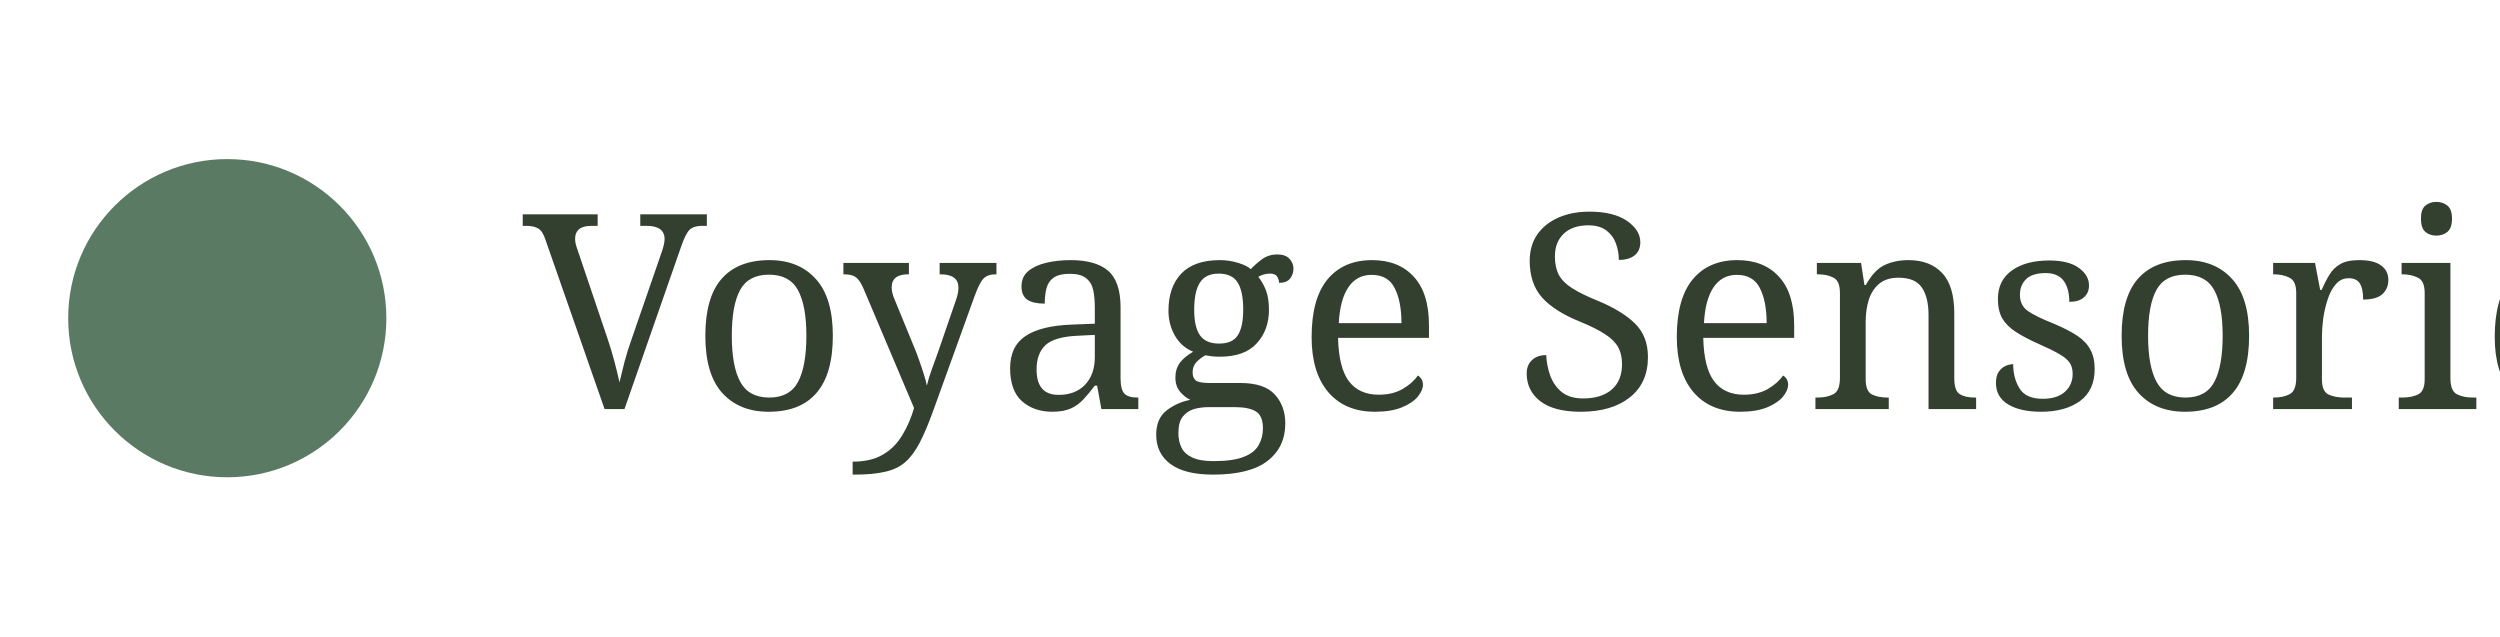
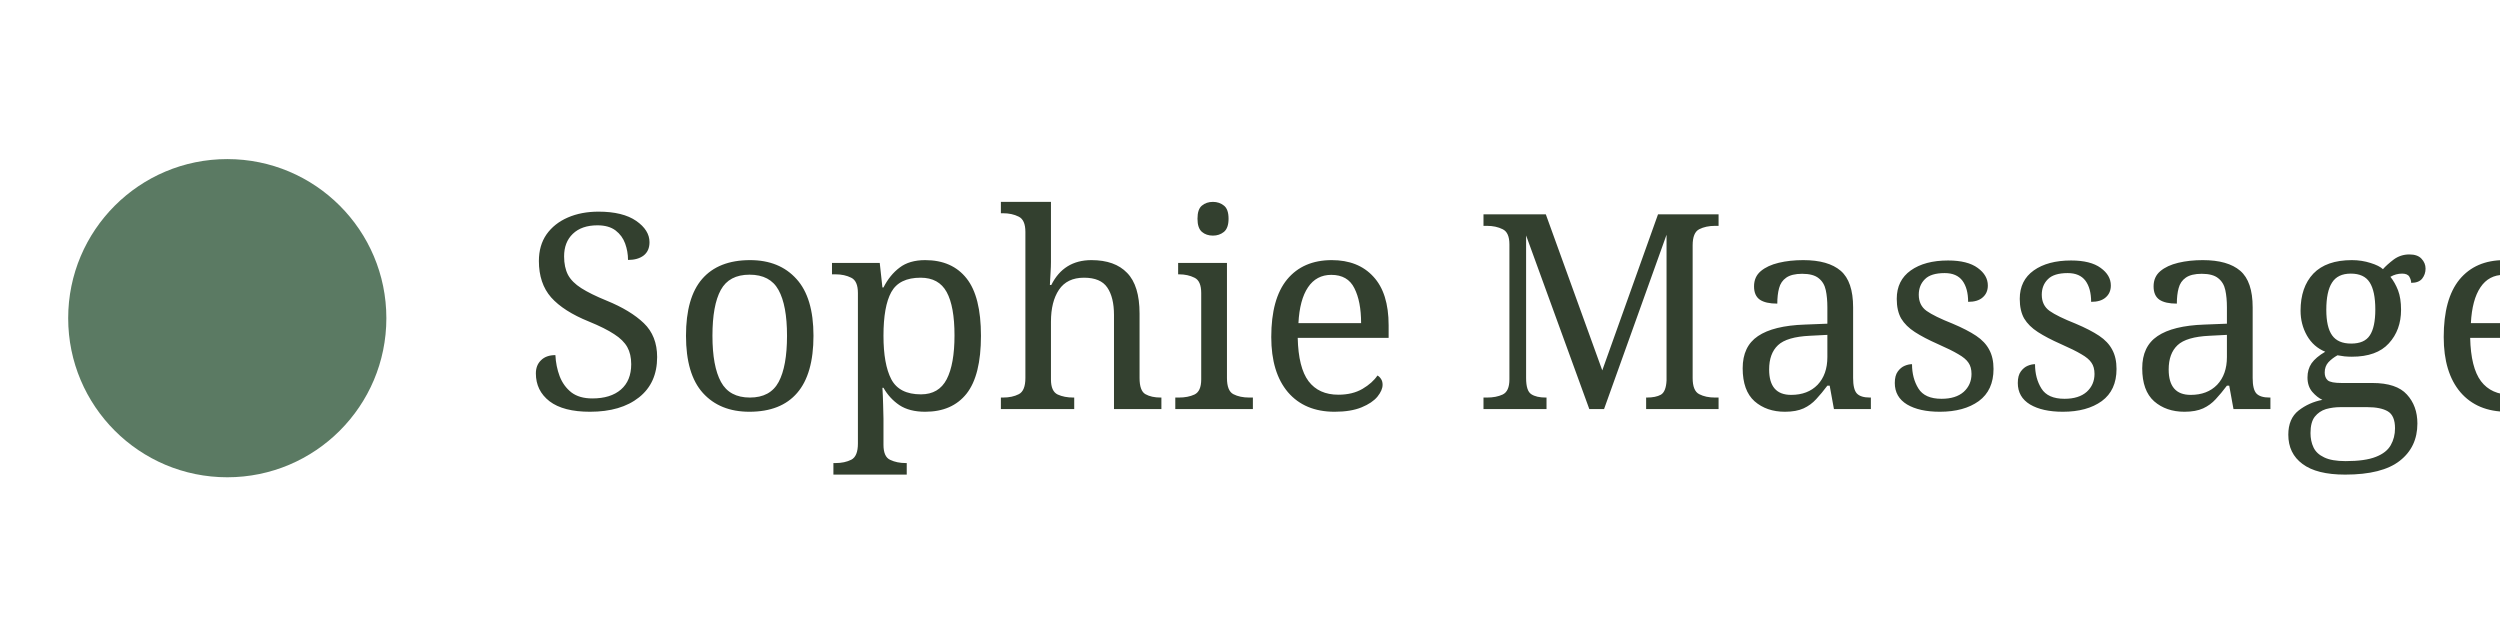
- <svg xmlns="http://www.w3.org/2000/svg" width="220" height="56" viewBox="0 0 220 56" role="img" aria-label="Voyage Sensoriel logo">
+ <svg xmlns="http://www.w3.org/2000/svg" width="220" height="56" viewBox="0 0 220 56" role="img" aria-label="Sophie Massage logo">
  <circle cx="20" cy="28" r="14" fill="#5B7A63" />
-   <text x="46" y="36" font-family="Georgia, serif" font-size="24" fill="#33402f">Voyage Sensoriel</text>
+   <text x="46" y="36" font-family="Georgia, serif" font-size="24" fill="#33402f">Sophie Massage</text>
</svg>
